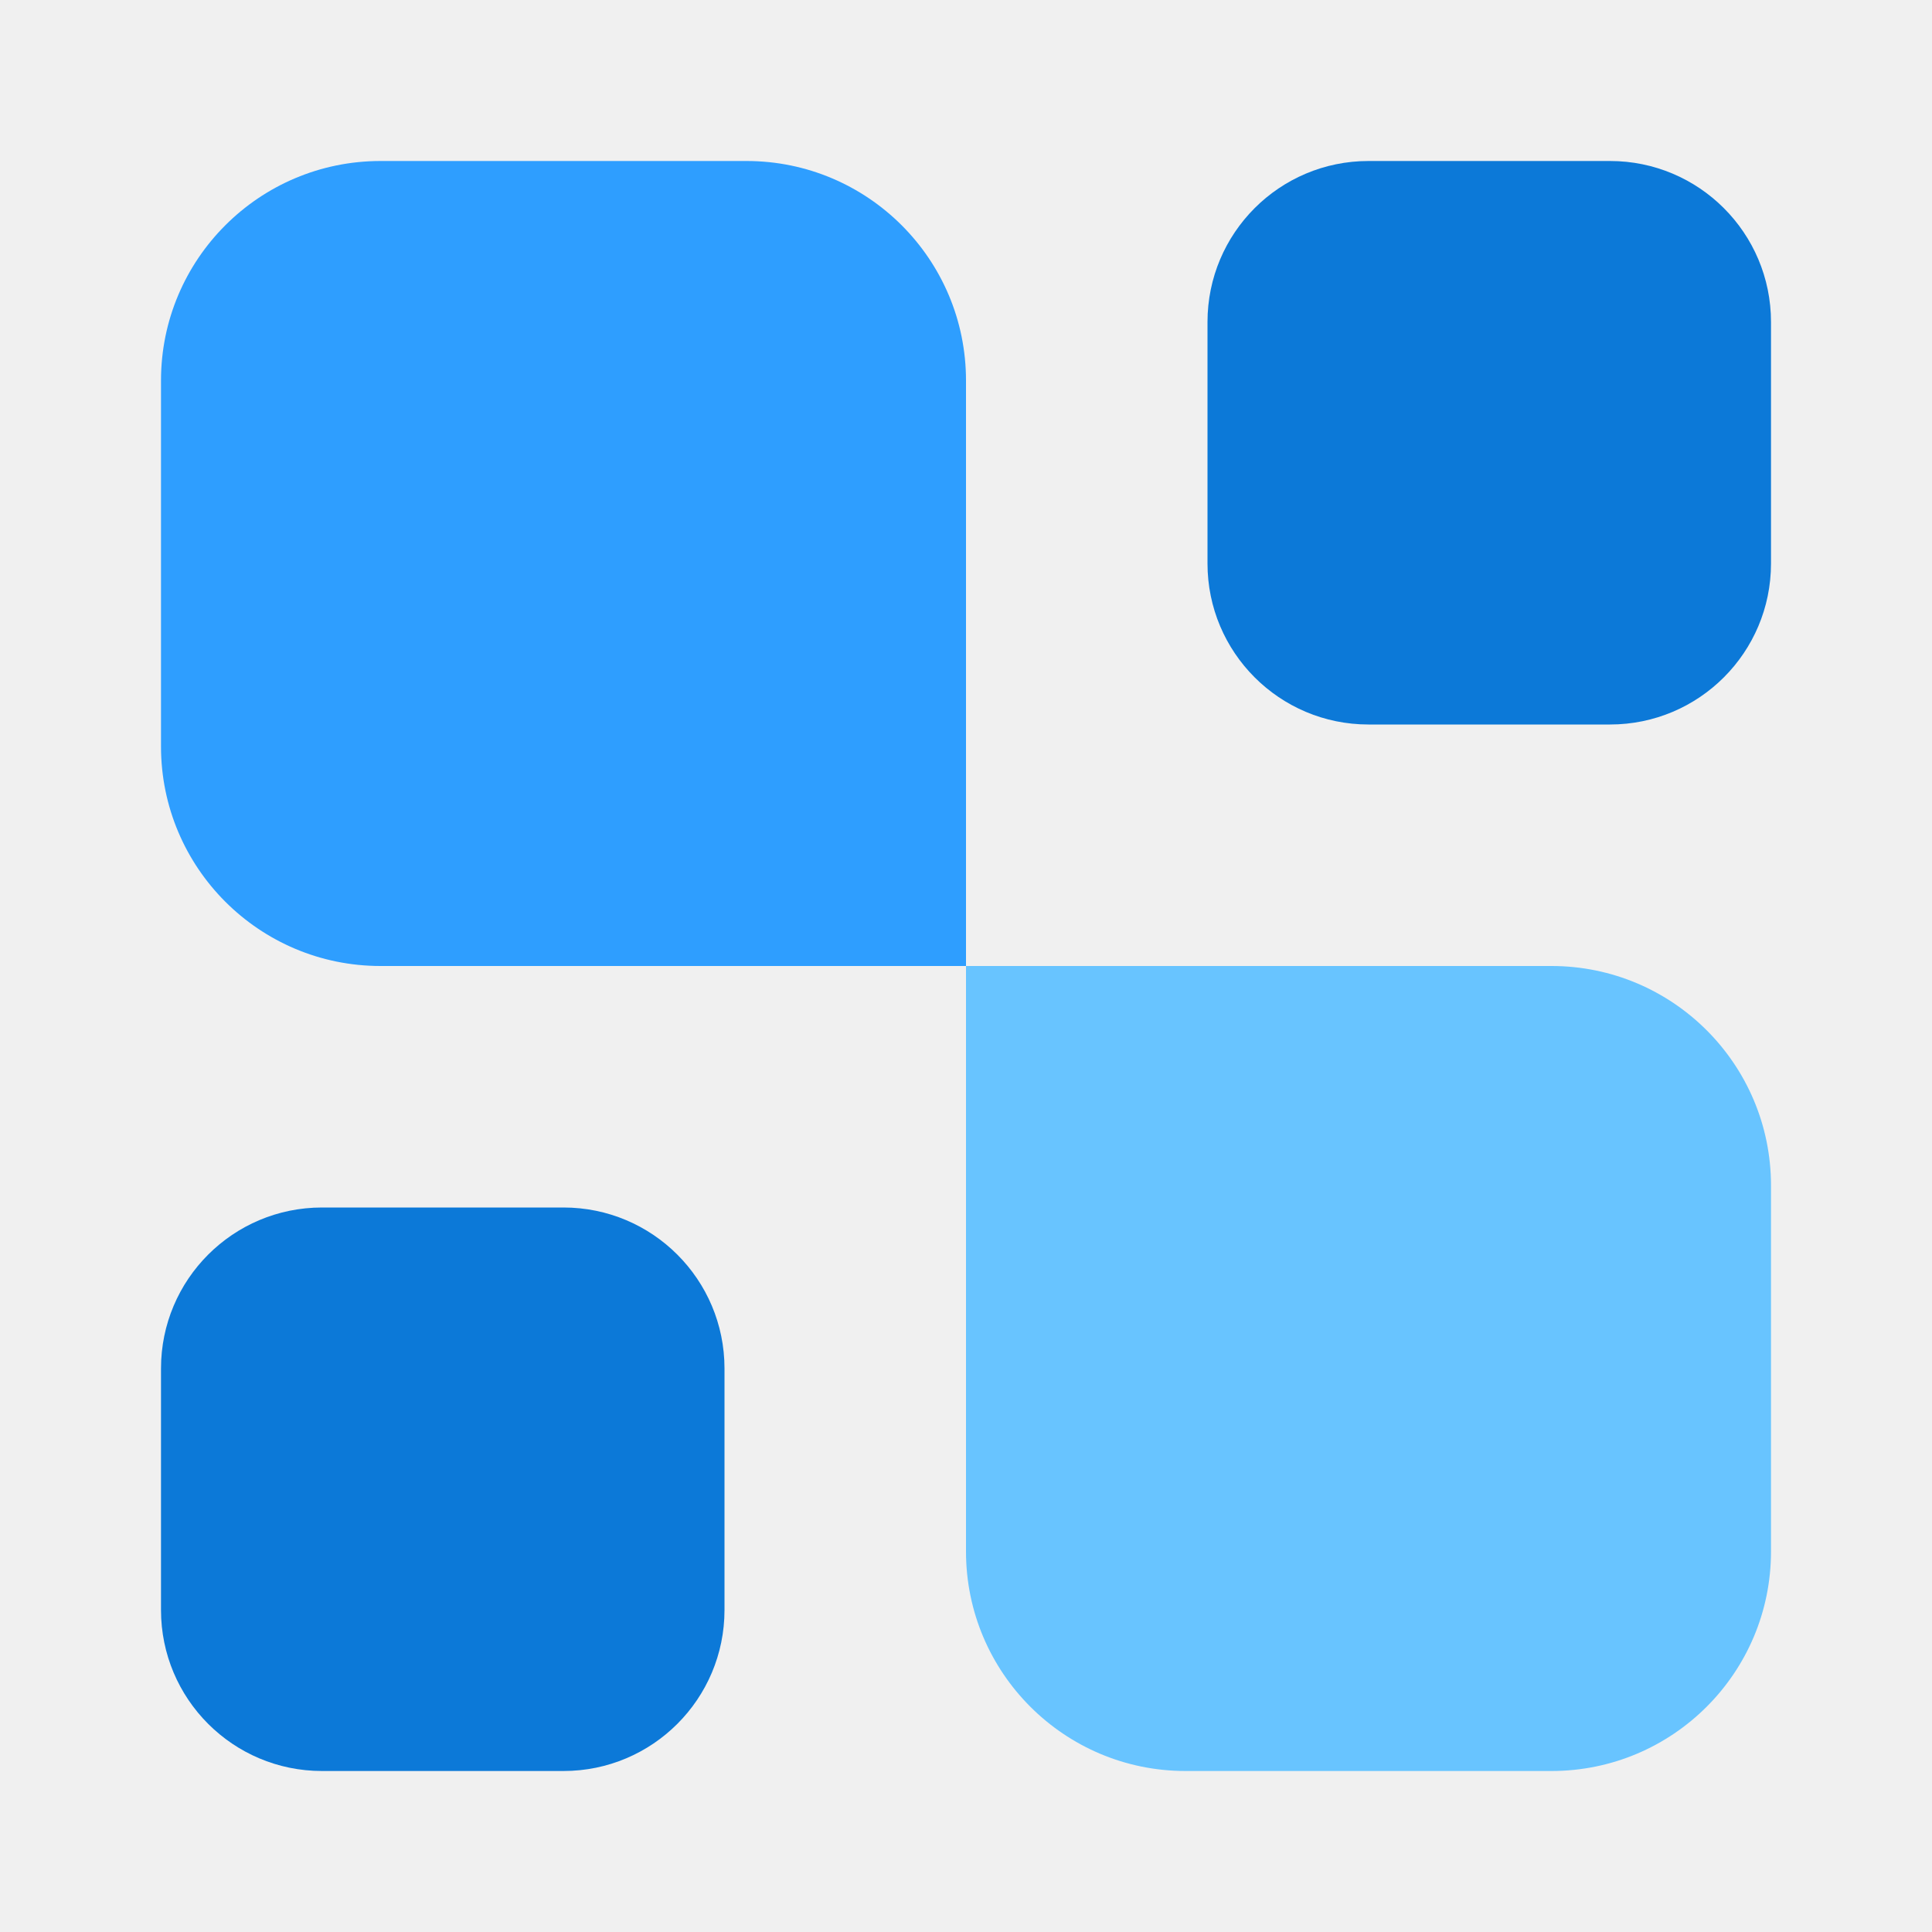
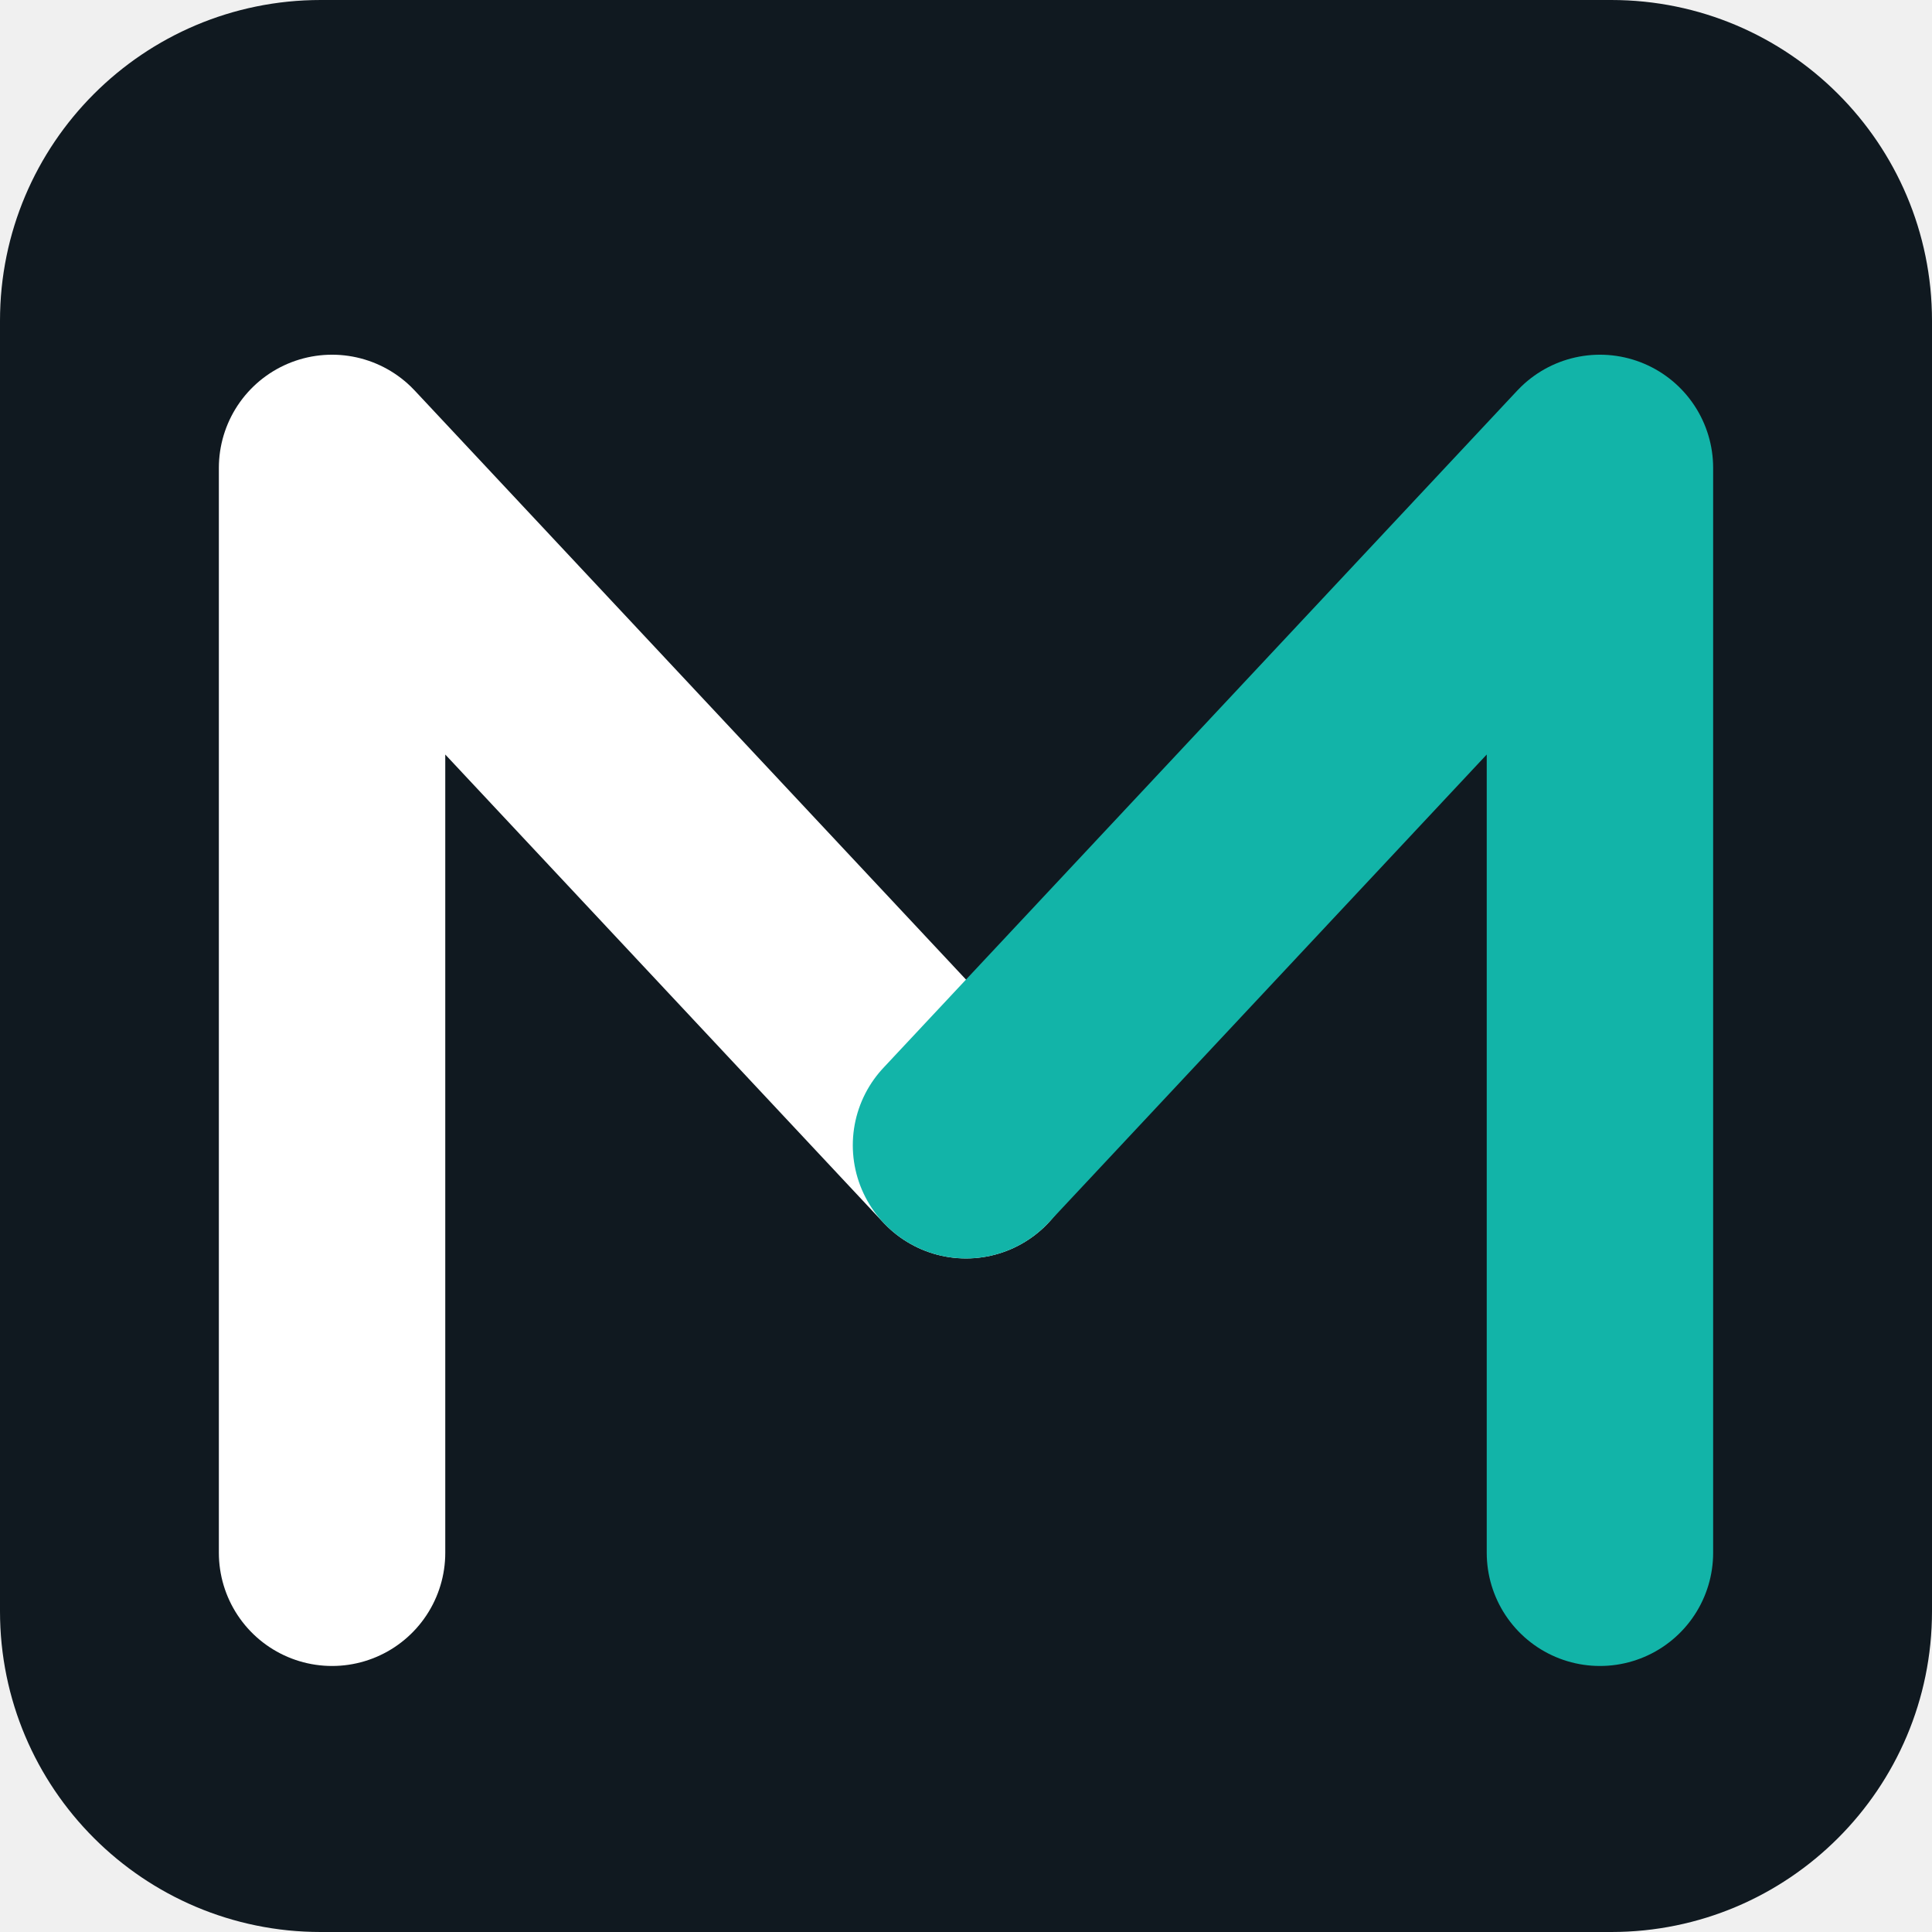
- <svg xmlns="http://www.w3.org/2000/svg" width="24" height="24" viewBox="0 0 24 24" fill="none">
-   <path d="M22 19.273C22 20.779 20.779 22 19.273 22H14.727C13.221 22 12 20.779 12 19.273V12H19.273C20.779 12 22 13.221 22 14.727V19.273Z" fill="#68C4FF" />
-   <path d="M20 2C21.105 2 22 2.895 22 4V7C22 8.105 21.105 9 20 9H17C15.895 9 15 8.105 15 7V4C15 2.895 15.895 2 17 2H20Z" fill="#0C79D8" />
-   <path d="M7 15C8.105 15 9 15.895 9 17V20C9 21.105 8.105 22 7 22H4C2.895 22 2 21.105 2 20V17C2 15.895 2.895 15 4 15H7Z" fill="#0C79D8" />
-   <path d="M12 12H4.727C3.221 12 2 10.779 2 9.273V4.727C2 3.221 3.221 2 4.727 2H9.273C10.779 2 12 3.221 12 4.727V12Z" fill="#2E9EFF" />
+ <svg xmlns="http://www.w3.org/2000/svg" viewBox="0 0 1024 1024" width="1024" height="1024" role="img" aria-label="MAINTSUPP">
+   <rect width="1024" height="1024" rx="170" ry="170" fill="#101920" />
+   <g fill="none" stroke-width="120" stroke-linecap="round" stroke-linejoin="round">
+     <path d="M176 823V248l336 359" stroke="#ffffff" />
+     <path d="M512 607l336-359v575" stroke="#12b4a8" />
+   </g>
</svg>
